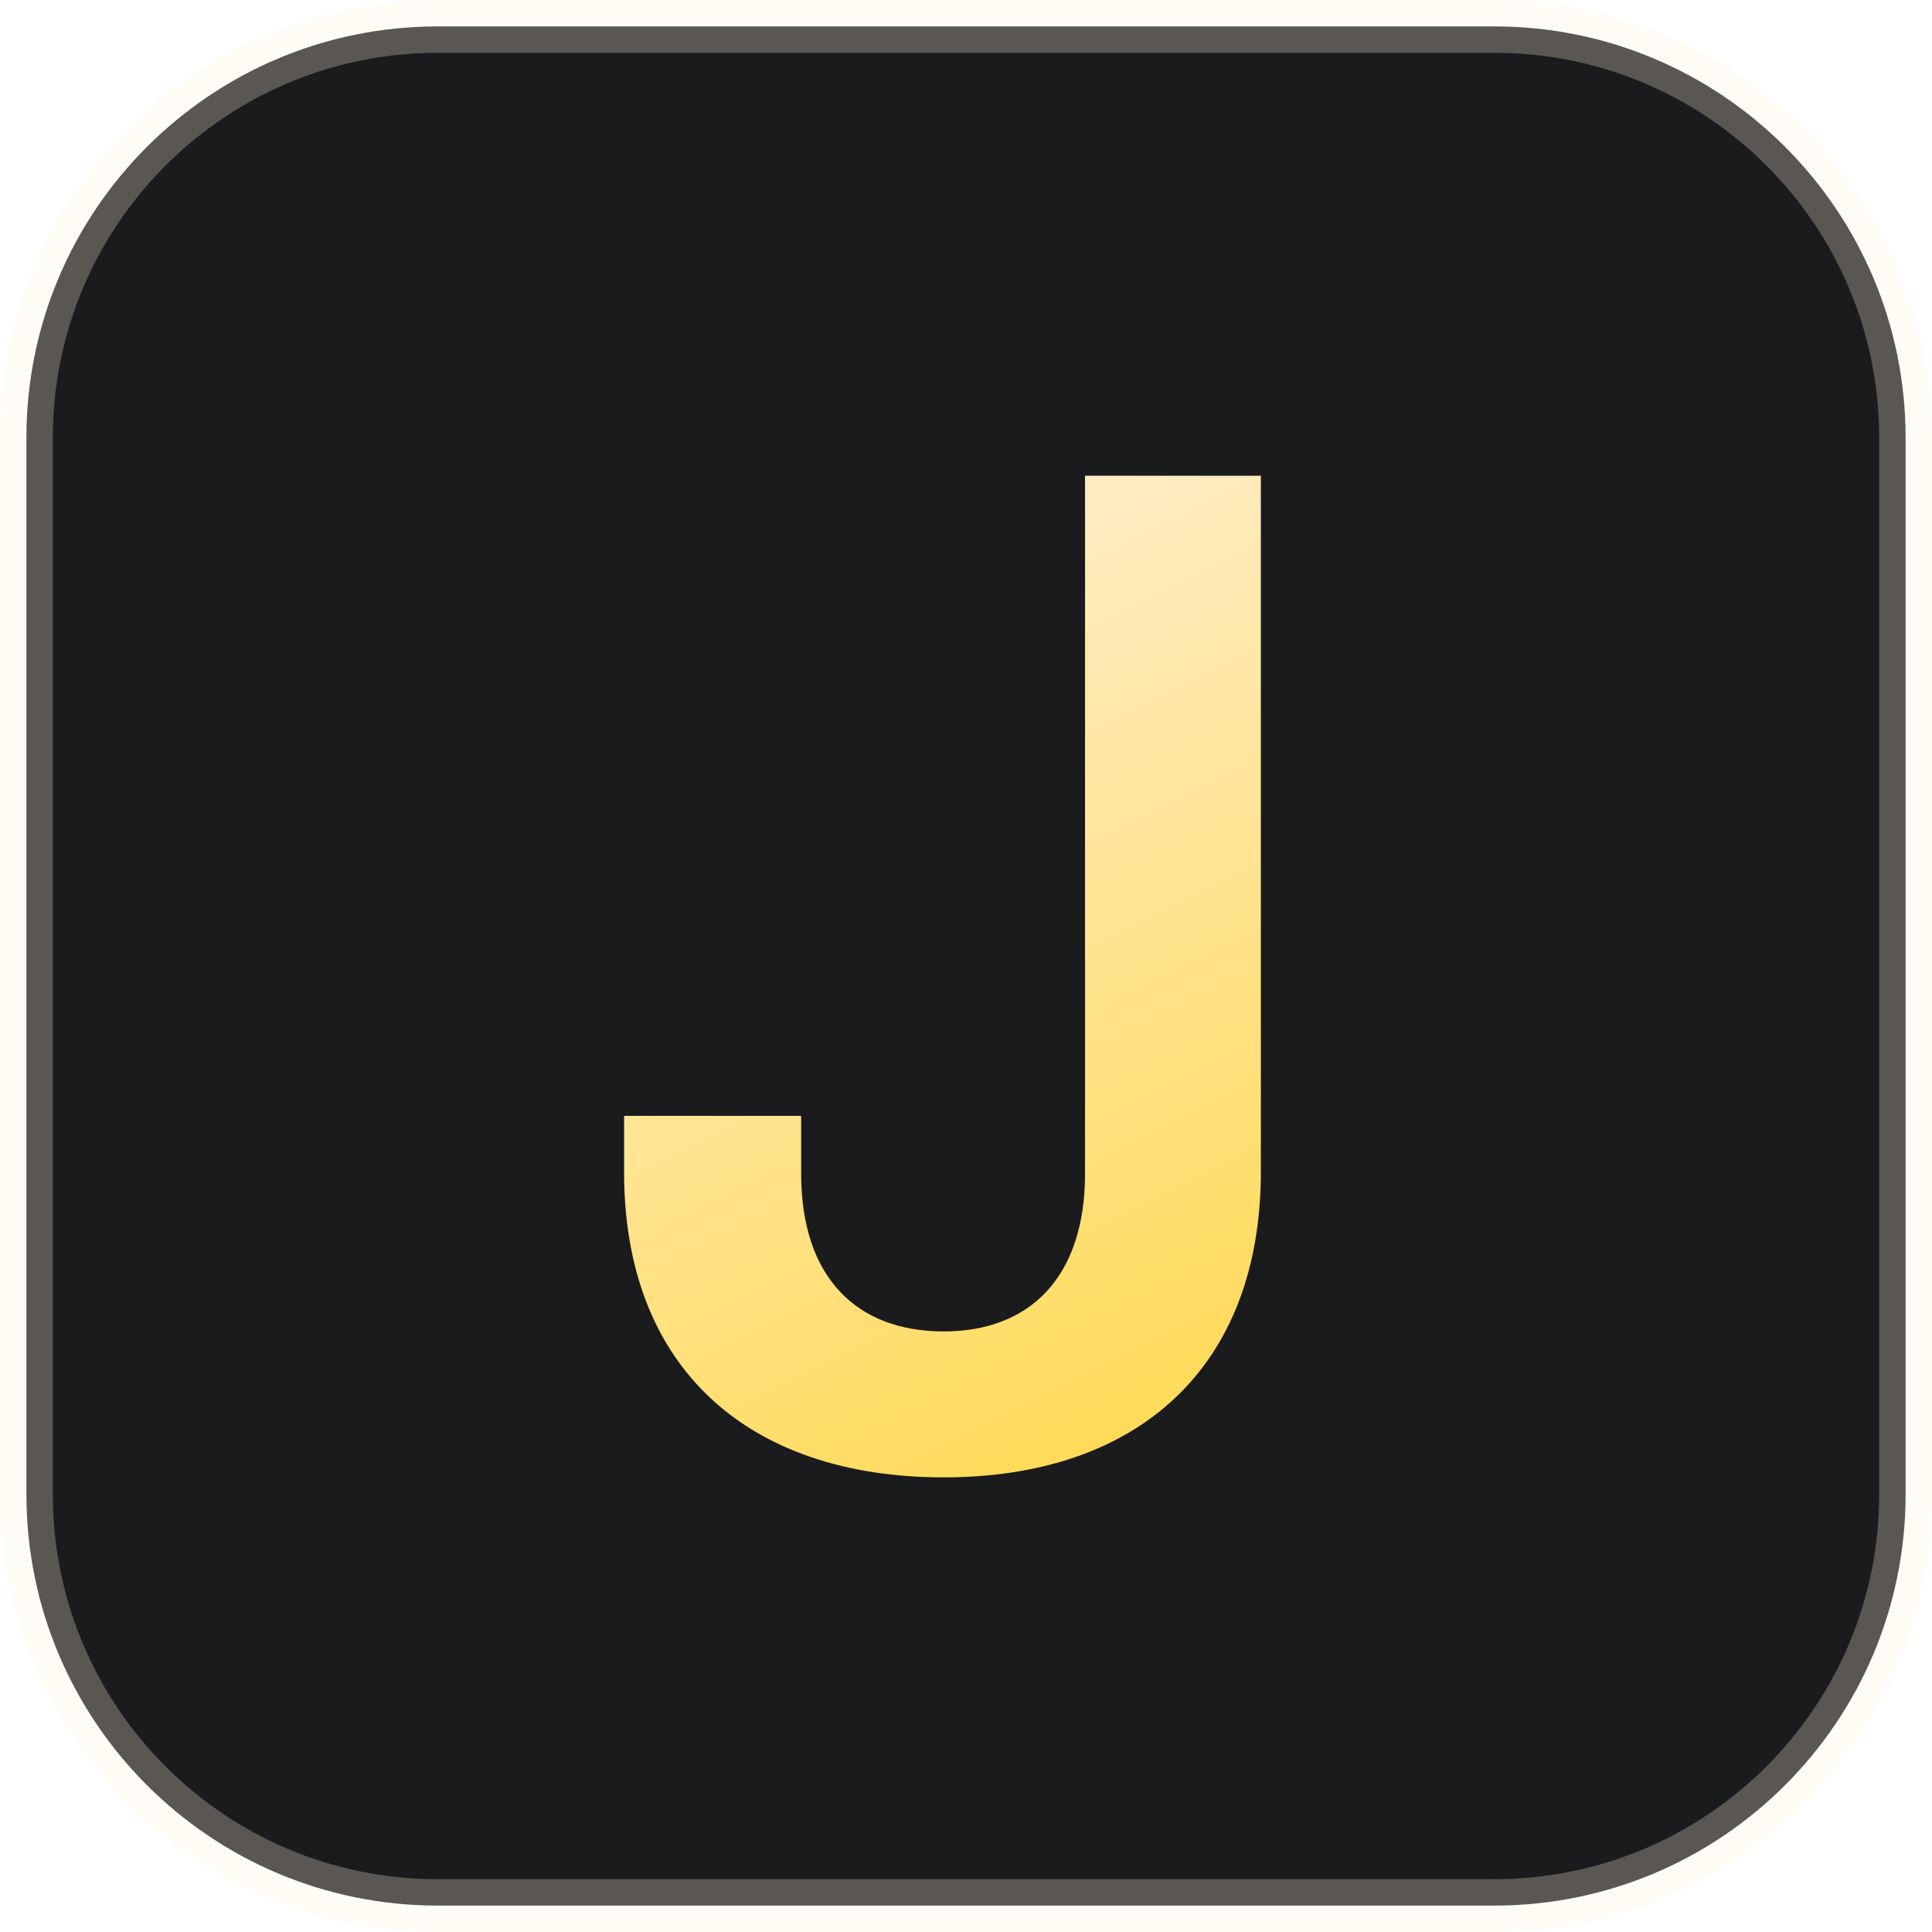
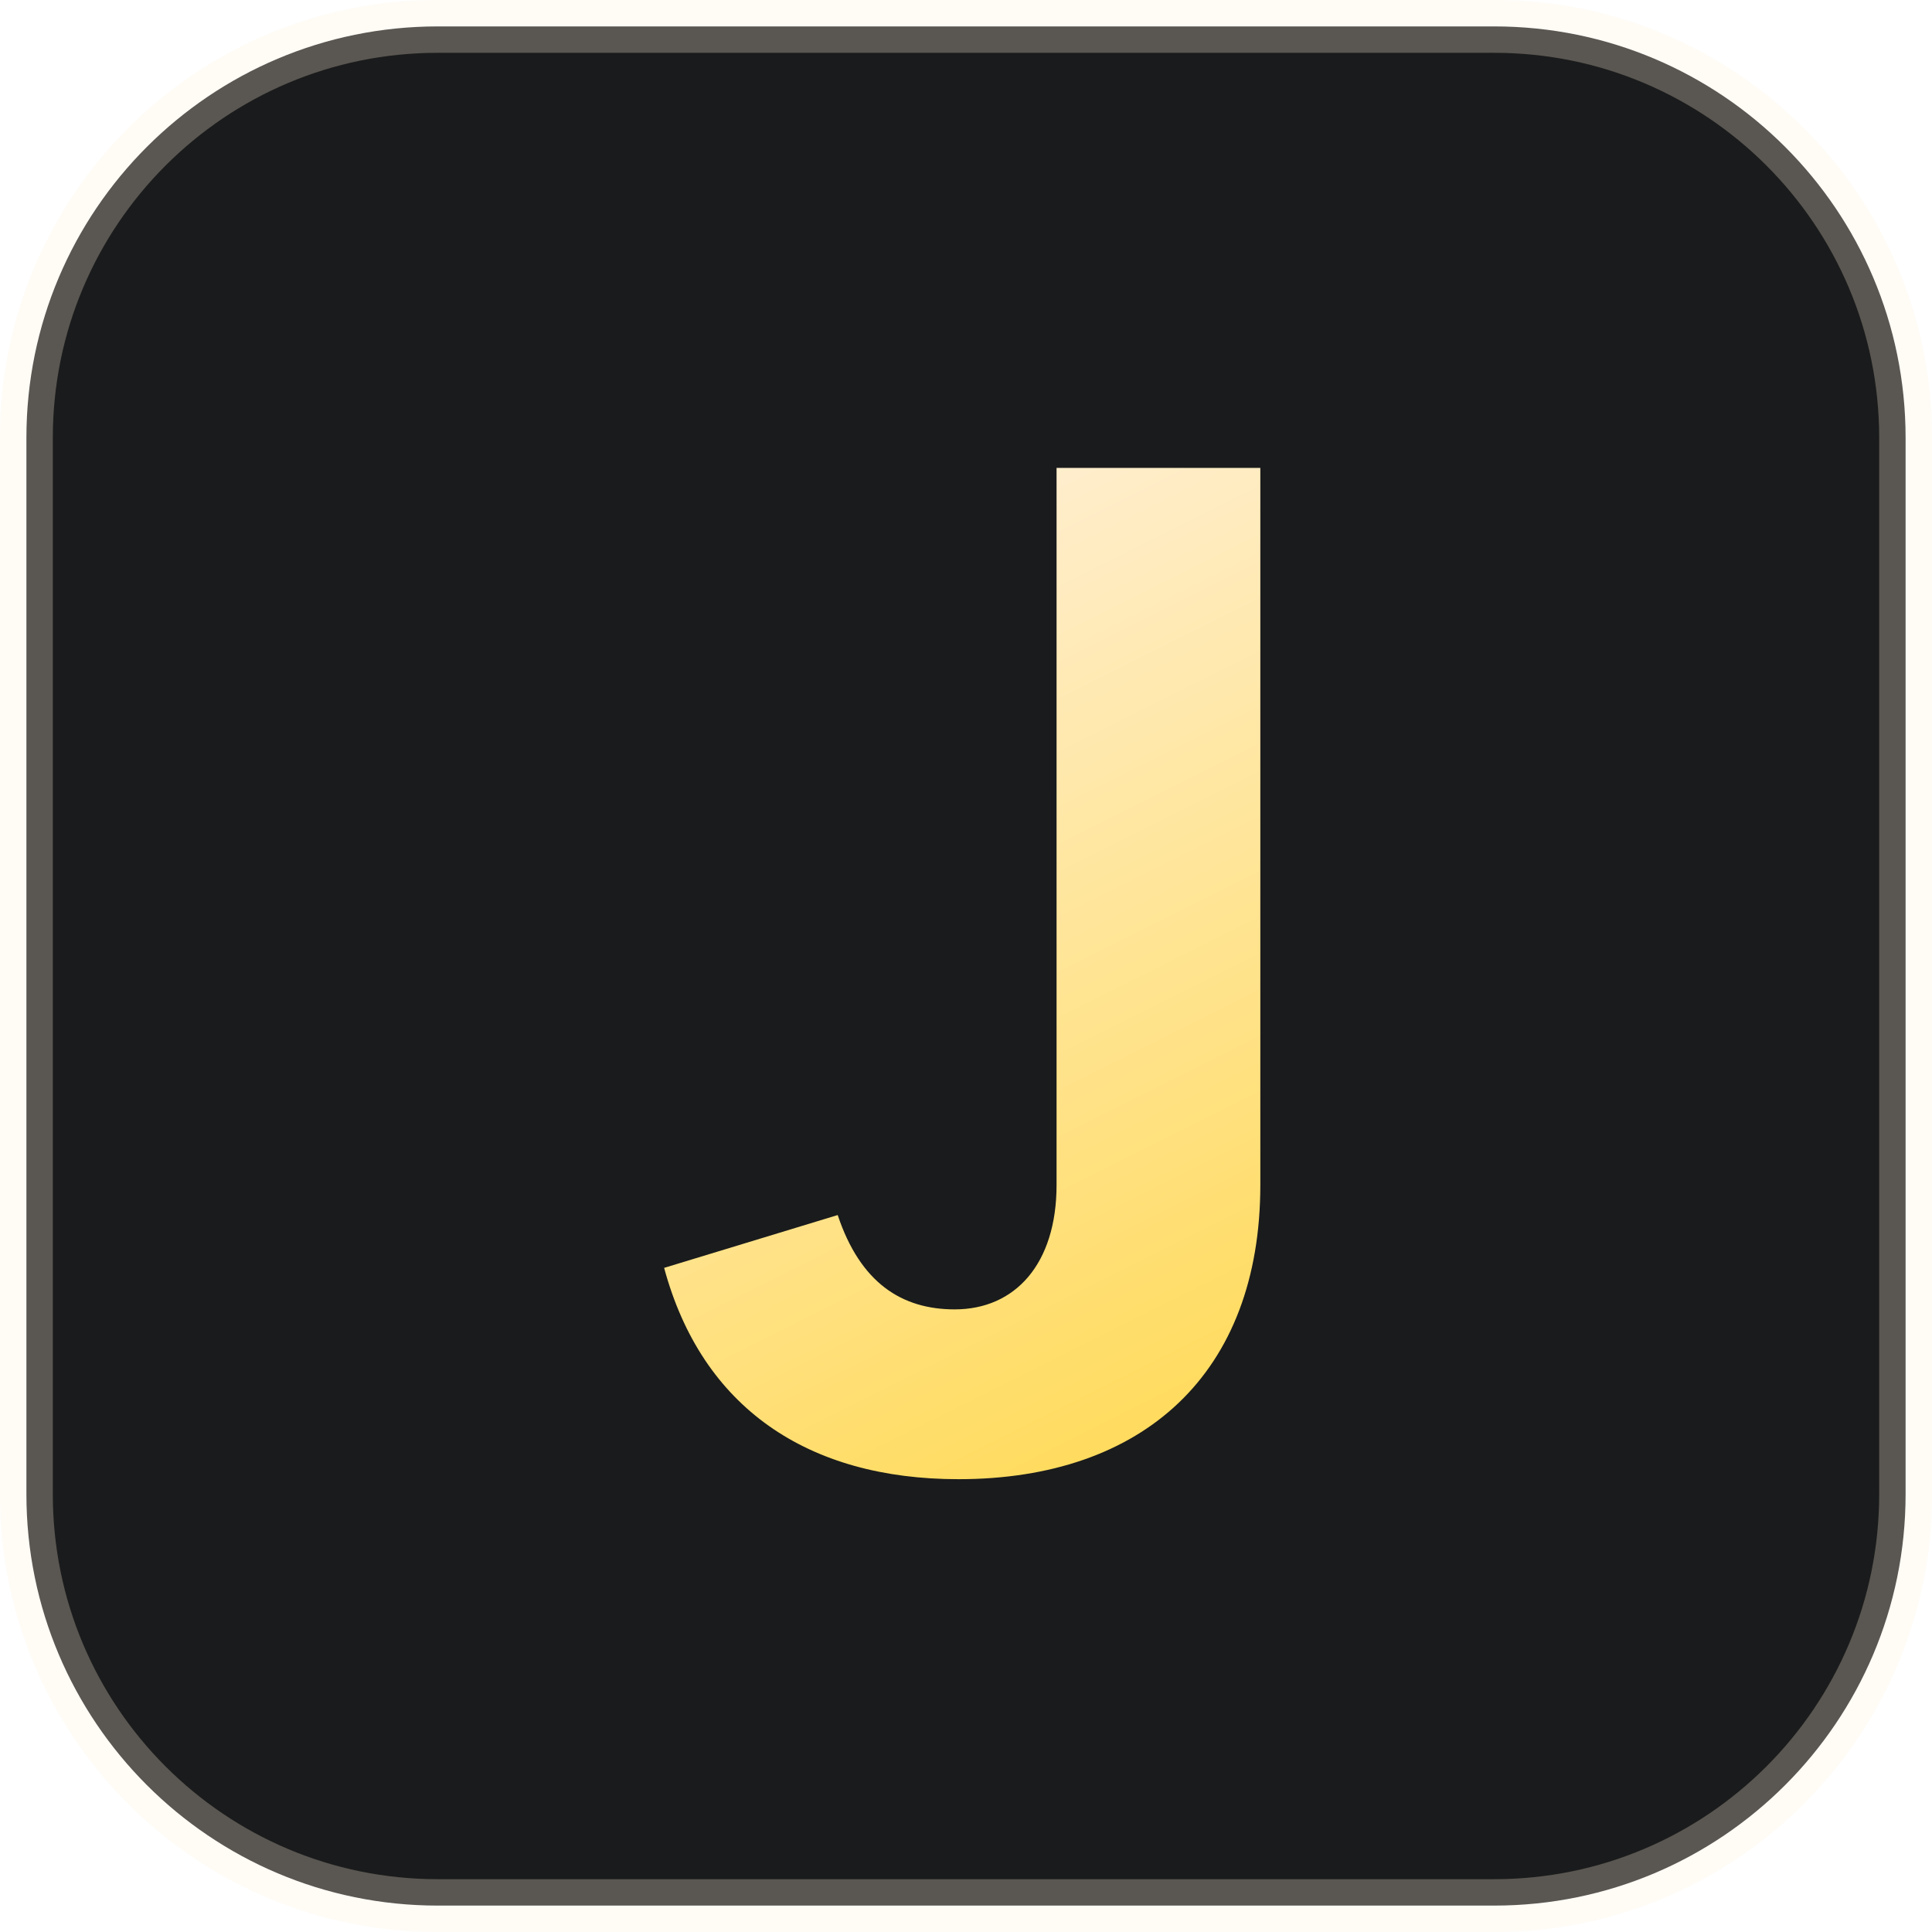
<svg xmlns="http://www.w3.org/2000/svg" viewBox="0 0 512 512" role="img" aria-label="Jacob Salazaku">
  <defs>
    <linearGradient id="j" gradientUnits="userSpaceOnUse" x1="190" y1="120" x2="330" y2="400">
      <stop offset="0" stop-color="#fff0db" />
      <stop offset="1" stop-color="#ffd84a" />
    </linearGradient>
  </defs>
  <rect x="7" y="7" width="498" height="498" rx="109" fill="#1a1b1c" stroke="#fff0db" stroke-opacity="0.28" stroke-width="14" />
-   <text x="256" y="388" text-anchor="middle" font-family="Inter, -apple-system, 'Segoe UI', Helvetica, Arial, sans-serif" font-weight="600" font-size="360" letter-spacing="-14" fill="url(#j)">J</text>
+   <path transform="translate(30 0)" fill="url(#j)" d="M250 124h54v190c0 50-31 78-80 78-40 0-68-19-78-56l46-14c6 18 17 25 31 25 16 0 27-12 27-33z" />
</svg>
